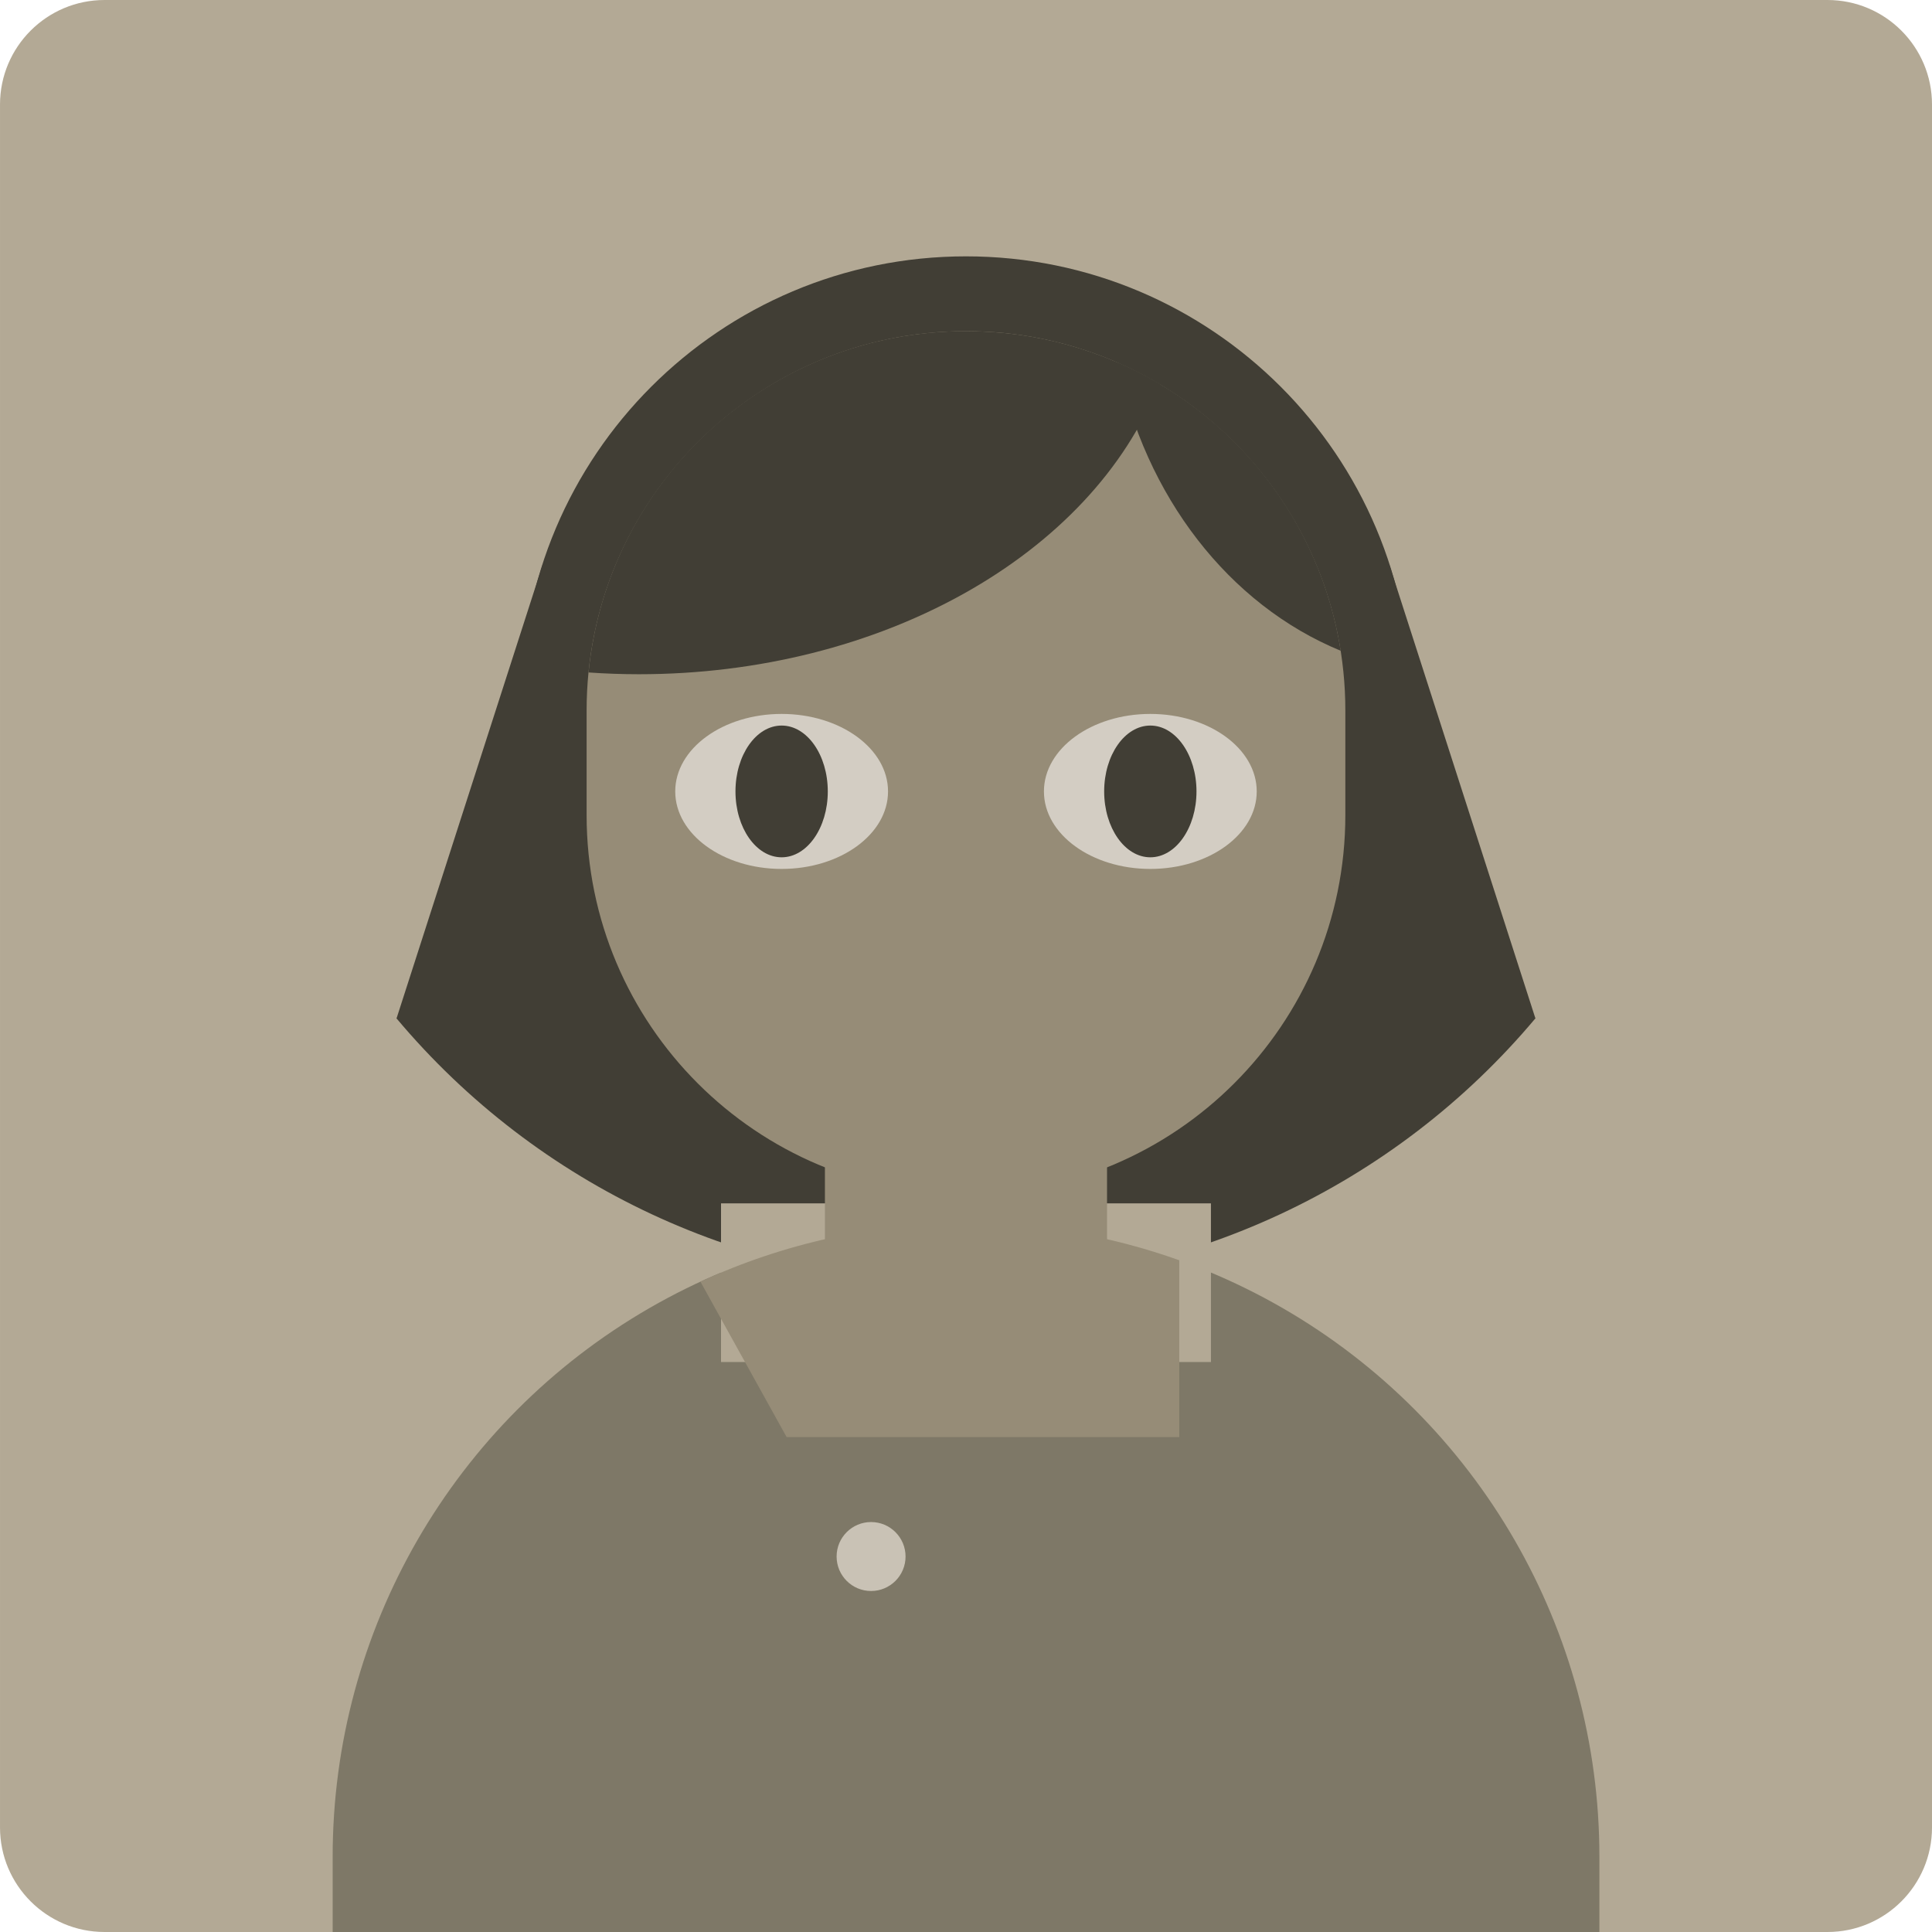
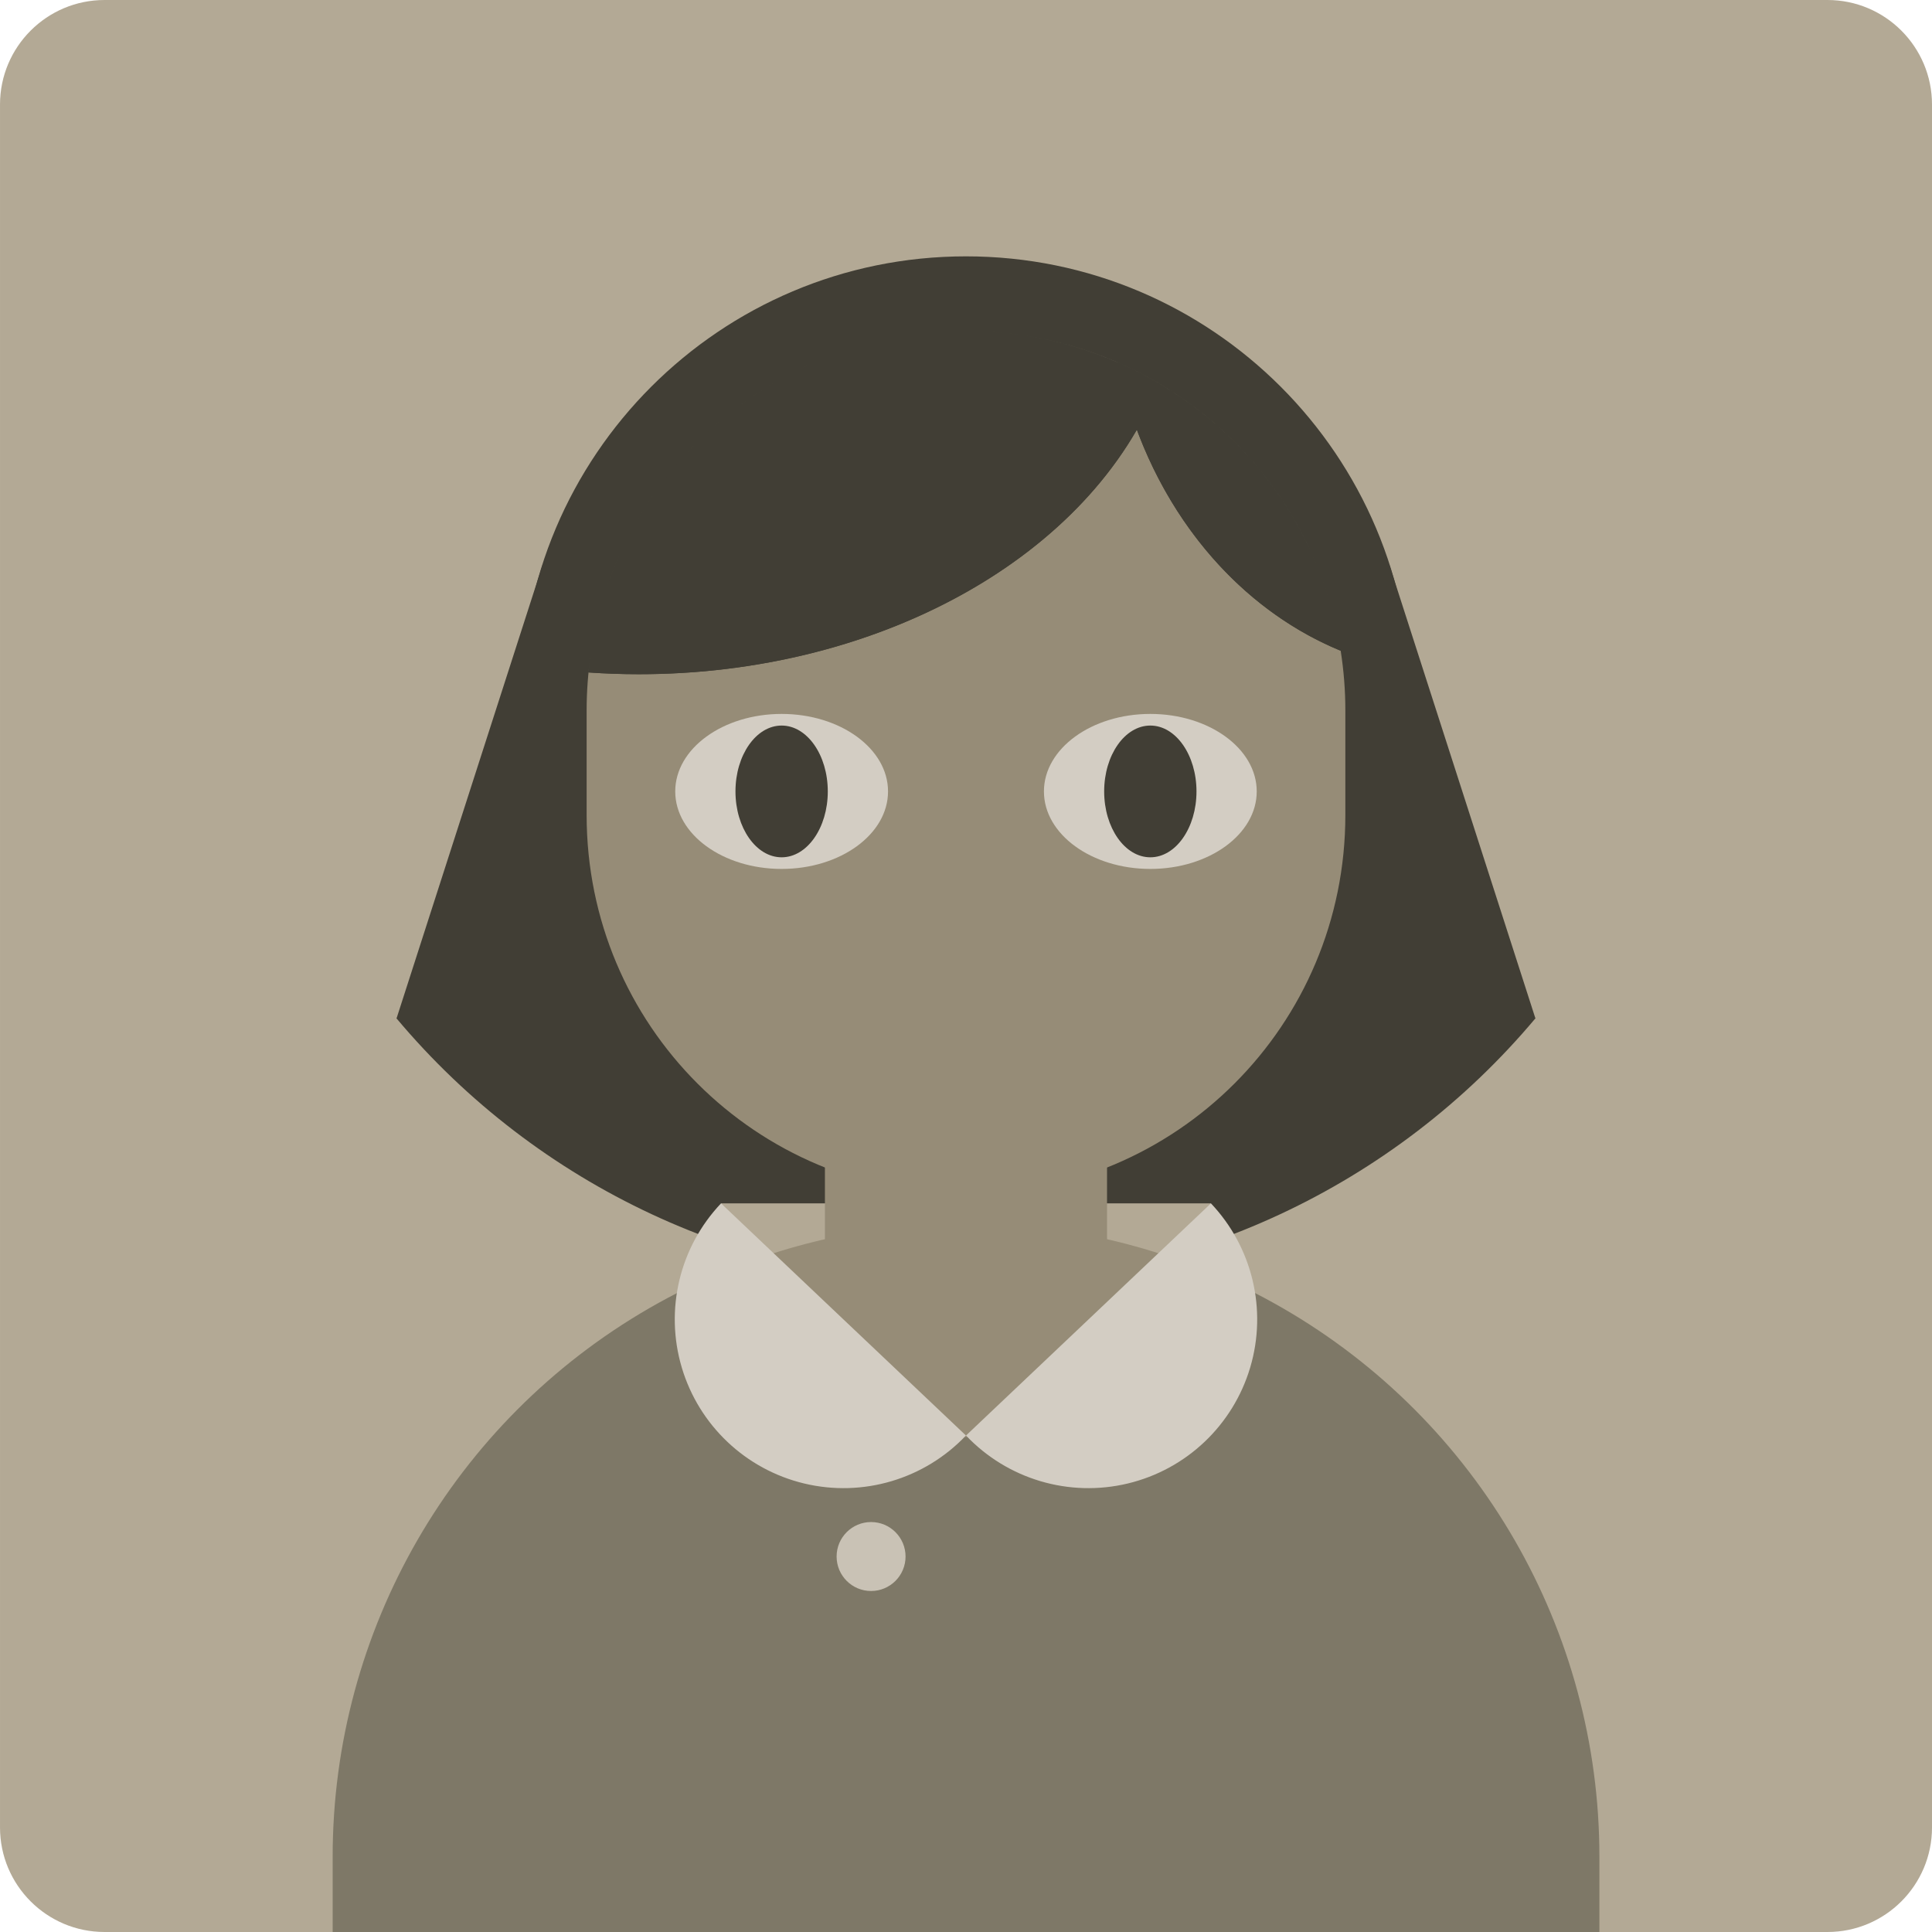
- <svg xmlns="http://www.w3.org/2000/svg" xmlns:ns1="http://www.openswatchbook.org/uri/2009/osb" xmlns:xlink="http://www.w3.org/1999/xlink" id="svg8" version="1.1" viewBox="0 0 37.042 37.042" height="1.458in" width="1.458in">
+ <svg xmlns="http://www.w3.org/2000/svg" xmlns:xlink="http://www.w3.org/1999/xlink" id="svg8" version="1.1" viewBox="0 0 37.042 37.042" height="1.458in" width="1.458in">
  <defs id="defs2">
    <linearGradient id="7" gradientTransform="matrix(0,0,0,0,-192.3187,38.64163)">
      <stop style="stop-color:#b3a995;stop-opacity:1;" offset="0" id="stop2624" />
    </linearGradient>
    <linearGradient id="6" gradientTransform="matrix(2.959833,0,0,4.648278,-971.1937,-788.492)">
      <stop style="stop-color:#a19a86;stop-opacity:1;" offset="0" id="stop2980" />
    </linearGradient>
    <linearGradient id="8" gradientTransform="matrix(0,0,0,0,20.9488,-188.2151)">
      <stop style="stop-color:#c9c2b5;stop-opacity:1;" offset="0" id="stop2972" />
    </linearGradient>
-     <linearGradient id="9" ns1:paint="solid" gradientTransform="matrix(0,0,0,0,220.5666,202.7201)">
+     <linearGradient id="9" gradientTransform="matrix(0,0,0,0,220.5666,202.7201)">
      <stop style="stop-color:#d3cdc3;stop-opacity:1;" offset="0" id="stop2966" />
    </linearGradient>
    <linearGradient id="4" gradientTransform="scale(1.336911,0.7479928)" x1="41.053" y1="37.348" x2="59.219" y2="37.348" gradientUnits="userSpaceOnUse">
      <stop style="stop-color:#7e7867;stop-opacity:1;" offset="0" id="stop2597" />
    </linearGradient>
    <linearGradient id="2" x1="-86.011" y1="-24.381" x2="-66.572" y2="-24.381" gradientUnits="userSpaceOnUse">
      <stop style="stop-color:#4f4b41;stop-opacity:1;" offset="0" id="stop3000" />
    </linearGradient>
    <linearGradient id="6-0" x1="-86.011" y1="-24.381" x2="-78.78" y2="-24.381" gradientUnits="userSpaceOnUse">
      <stop style="stop-color:#a19a86;stop-opacity:1;" offset="0" id="stop2980-3" />
    </linearGradient>
    <linearGradient id="2-4" gradientTransform="matrix(0,0,0,0,-123.6929,-377.7422)">
      <stop style="stop-color:#4f4b41;stop-opacity:1;" offset="0" id="stop3000-6" />
    </linearGradient>
    <linearGradient id="4-6" gradientTransform="matrix(0,0,0,0,-114.9655,-519.4565)">
      <stop style="stop-color:#7e7867;stop-opacity:1;" offset="0" id="stop2597-7" />
    </linearGradient>
    <linearGradient id="4-8" gradientTransform="matrix(1.336912,0,0,0.7479926,-20.14841,114.3486)" x1="104.709" y1="37.486" x2="122.875" y2="37.486" gradientUnits="userSpaceOnUse">
      <stop style="stop-color:#7e7867;stop-opacity:1;" offset="0" id="stop2597-8" />
    </linearGradient>
    <linearGradient id="7-8" x1="177.415" y1="4.945" x2="214.456" y2="4.945" gradientUnits="userSpaceOnUse" gradientTransform="translate(-36.49428,139.4933)">
      <stop style="stop-color:#b3a995;stop-opacity:1;" offset="0" id="stop2624-3" />
    </linearGradient>
    <linearGradient id="1" gradientTransform="matrix(0,0,0,0,138.2613,-799.2997)">
      <stop style="stop-color:#413e35;stop-opacity:1;" offset="0" id="stop3006" />
    </linearGradient>
    <linearGradient xlink:href="#7" id="linearGradient1329" gradientUnits="userSpaceOnUse" gradientTransform="translate(100.9506,132.0484)" x1="54.811" y1="32.815" x2="91.853" y2="32.815" />
    <linearGradient id="4-62" gradientTransform="matrix(1.336911,0,0,0.7479929,107.2023,99.03951)" x1="41.092" y1="94.596" x2="59.259" y2="94.596" gradientUnits="userSpaceOnUse">
      <stop style="stop-color:#7e7867;stop-opacity:1;" offset="0" id="stop2597-82" />
    </linearGradient>
    <linearGradient id="8-7" x1="64.6" y1="76.485" x2="65.922" y2="76.485" gradientUnits="userSpaceOnUse" gradientTransform="translate(107.2023,99.03951)">
      <stop style="stop-color:#c9c2b5;stop-opacity:1;" offset="0" id="stop2972-5" />
    </linearGradient>
    <linearGradient xlink:href="#7" id="linearGradient2988" gradientTransform="matrix(1.757167,0,0,0.5690978,107.2023,99.03951)" x1="35.503" y1="123.662" x2="40.848" y2="123.662" gradientUnits="userSpaceOnUse" />
  </defs>
  <g id="layer2" style="display:none" transform="translate(-155.7619,-146.343)">
    <rect y="0" x="0" height="279.4" width="215.9" id="rect848" style="opacity:1;vector-effect:none;fill:#fcfcfc;fill-opacity:1;stroke:none;stroke-width:1.624;stroke-linecap:butt;stroke-linejoin:miter;stroke-miterlimit:4;stroke-dasharray:none;stroke-dashoffset:0;stroke-opacity:1;paint-order:markers fill stroke" />
  </g>
  <g id="layer1" transform="translate(-155.7619,-146.343)">
    <rect ry="2.005" y="146.343" x="155.762" height="37.042" width="37.042" id="rect1313" style="opacity:1;vector-effect:none;fill:url(#linearGradient1329);fill-opacity:1;stroke:none;stroke-width:0.862;stroke-linecap:round;stroke-linejoin:bevel;stroke-miterlimit:4;stroke-dasharray:none;stroke-dashoffset:0;stroke-opacity:1;paint-order:normal" />
    <rect style="font-variation-settings:normal;opacity:1;vector-effect:none;fill:#413e35;fill-opacity:1;stroke:none;stroke-width:1.107;stroke-linecap:round;stroke-linejoin:bevel;stroke-miterlimit:4;stroke-dasharray:none;stroke-dashoffset:0;stroke-opacity:1;paint-order:normal;stop-color:#000000;stop-opacity:1" id="rect1335" width="17.067" height="19.419" x="165.749" y="151.258" ry="8.533" />
    <path style="fill:#413e35;fill-opacity:1;stroke-width:0.944;stroke-linecap:round;stroke-linejoin:bevel;stop-color:#000000" id="path1333" d="m 185.2,165.868 a 14.252,14.252 0 0 1 -10.918,5.091 14.252,14.252 0 0 1 -10.918,-5.091 l 10.918,-9.161 z" />
-     <rect style="font-variation-settings:normal;opacity:1;vector-effect:none;fill:#968c77;fill-opacity:1;stroke:none;stroke-width:0.944;stroke-linecap:round;stroke-linejoin:bevel;stroke-miterlimit:4;stroke-dasharray:none;stroke-dashoffset:0;stroke-opacity:1;paint-order:normal;stop-color:#000000;stop-opacity:1" id="rect1315" width="14.547" height="16.552" x="167.009" y="152.692" ry="7.273" />
+     <path id="rect1315" style="font-variation-settings:normal;opacity:1;vector-effect:none;fill:#968c77;fill-opacity:1;stroke:none;stroke-width:3.567;stroke-linecap:round;stroke-linejoin:bevel;stroke-miterlimit:4;stroke-dasharray:none;stroke-dashoffset:0;stroke-opacity:1;paint-order:normal;stop-color:#000000;stop-opacity:1" d="M 70 23.994 C 70.45 23.994 70.896 24.006 71.34 24.027 C 70.896 24.006 70.45 23.994 70 23.994 z M 70 23.994 C 69.609 23.994 69.221 24.005 68.834 24.021 C 69.221 24.005 69.609 23.994 70 23.994 z M 68.582 24.031 C 68.212 24.05 67.844 24.076 67.479 24.109 C 67.844 24.076 68.212 24.05 68.582 24.031 z M 71.602 24.043 C 72.026 24.067 72.448 24.099 72.867 24.143 C 72.448 24.1 72.026 24.067 71.602 24.043 z M 67.271 24.129 C 66.897 24.165 66.526 24.21 66.156 24.262 C 66.526 24.21 66.897 24.165 67.271 24.129 z M 72.953 24.152 C 73.41 24.201 73.863 24.259 74.312 24.33 C 73.863 24.26 73.41 24.201 72.953 24.152 z M 74.312 24.33 C 76.653 24.698 78.893 25.36 80.996 26.275 A 25.322 29.249 0 0 1 80.996 26.271 C 81.068 26.303 81.138 26.336 81.209 26.367 C 81.325 26.419 81.441 26.47 81.557 26.523 C 81.577 26.533 81.598 26.543 81.619 26.553 C 81.673 26.578 81.727 26.603 81.781 26.629 C 81.803 26.639 81.824 26.65 81.846 26.66 C 81.941 26.705 82.035 26.751 82.129 26.797 C 82.142 26.804 82.156 26.81 82.17 26.816 C 82.255 26.858 82.339 26.901 82.424 26.943 C 82.467 26.965 82.511 26.988 82.555 27.01 C 82.644 27.056 82.734 27.102 82.822 27.148 C 82.954 27.218 83.084 27.288 83.215 27.359 C 83.346 27.431 83.476 27.505 83.605 27.578 C 83.735 27.652 83.864 27.725 83.992 27.801 C 88.742 30.604 92.567 34.793 94.916 39.822 C 91.124 31.7 83.484 25.764 74.312 24.33 z M 65.98 24.285 C 65.616 24.338 65.254 24.4 64.895 24.467 C 65.254 24.4 65.616 24.338 65.98 24.285 z M 64.676 24.508 C 64.333 24.575 63.992 24.647 63.654 24.727 C 63.993 24.647 64.333 24.575 64.676 24.508 z M 63.371 24.795 C 63.034 24.878 62.699 24.967 62.367 25.062 C 62.699 24.967 63.034 24.878 63.371 24.795 z M 62.154 25.125 C 61.822 25.223 61.491 25.325 61.164 25.436 C 61.491 25.325 61.822 25.223 62.154 25.125 z M 60.898 25.529 C 60.596 25.635 60.296 25.744 59.998 25.859 C 60.295 25.744 60.596 25.635 60.898 25.529 z M 59.783 25.943 C 59.43 26.084 59.08 26.232 58.734 26.387 C 59.08 26.232 59.43 26.084 59.783 25.943 z M 58.727 26.389 C 58.377 26.545 58.031 26.71 57.689 26.881 C 58.031 26.71 58.376 26.545 58.727 26.389 z M 57.537 26.959 C 57.197 27.131 56.861 27.31 56.529 27.496 C 56.861 27.31 57.197 27.131 57.537 26.959 z M 56.471 27.529 C 56.155 27.707 55.845 27.892 55.537 28.082 C 55.844 27.892 56.156 27.707 56.471 27.529 z M 55.33 28.211 C 55.026 28.403 54.726 28.6 54.43 28.803 C 54.726 28.599 55.026 28.403 55.33 28.211 z M 54.342 28.863 C 54.031 29.078 53.723 29.3 53.422 29.527 C 53.723 29.3 54.031 29.079 54.342 28.863 z M 53.318 29.607 C 53.028 29.829 52.742 30.055 52.461 30.287 C 52.742 30.055 53.028 29.829 53.318 29.607 z M 52.307 30.416 C 52.033 30.646 51.763 30.879 51.498 31.119 C 51.762 30.879 52.033 30.646 52.307 30.416 z M 82.377 31.129 A 39.264 29.249 0 0 1 46.299 48.855 A 39.264 29.249 0 0 1 42.648 48.729 C 42.691 48.293 42.744 47.86 42.807 47.432 C 42.613 48.754 42.51 50.107 42.51 51.484 L 42.51 59.062 C 42.51 74.292 54.771 86.553 70 86.553 C 85.229 86.553 97.49 74.292 97.49 59.062 L 97.49 51.484 C 97.49 50.011 97.373 48.567 97.152 47.158 A 25.322 29.249 0 0 1 82.377 31.129 z M 97.152 47.158 C 97.072 46.643 96.978 46.134 96.869 45.629 C 96.978 46.133 97.072 46.644 97.152 47.158 z M 42.807 47.432 C 42.995 46.145 43.272 44.889 43.631 43.668 C 43.272 44.889 42.995 46.145 42.807 47.432 z M 43.631 43.668 C 43.751 43.261 43.88 42.858 44.018 42.459 C 43.88 42.858 43.751 43.261 43.631 43.668 z M 44.018 42.459 C 44.293 41.661 44.605 40.879 44.949 40.117 C 44.604 40.88 44.293 41.661 44.018 42.459 z M 44.949 40.117 C 45.29 39.364 45.664 38.629 46.068 37.914 C 45.664 38.629 45.29 39.364 44.949 40.117 z M 51.455 31.158 C 51.168 31.42 50.889 31.689 50.613 31.963 C 50.889 31.689 51.168 31.42 51.455 31.158 z M 50.545 32.029 C 50.266 32.308 49.993 32.594 49.727 32.885 C 49.993 32.594 50.266 32.309 50.545 32.029 z M 49.727 32.885 C 49.448 33.189 49.175 33.5 48.91 33.816 C 49.175 33.5 49.448 33.189 49.727 32.885 z M 48.91 33.816 C 48.645 34.133 48.387 34.455 48.137 34.783 C 48.387 34.455 48.645 34.133 48.91 33.816 z M 48.137 34.783 C 47.887 35.11 47.645 35.441 47.41 35.779 C 47.645 35.441 47.887 35.11 48.137 34.783 z M 47.4 35.793 C 47.171 36.124 46.95 36.46 46.734 36.801 C 46.949 36.46 47.171 36.124 47.4 35.793 z M 46.705 36.848 C 46.493 37.185 46.287 37.528 46.09 37.875 C 46.287 37.527 46.493 37.185 46.705 36.848 z M 94.922 39.836 C 95.134 40.291 95.334 40.753 95.521 41.221 C 95.334 40.752 95.134 40.291 94.922 39.836 z M 95.521 41.221 C 95.899 42.162 96.225 43.13 96.498 44.121 C 96.225 43.131 95.899 42.162 95.521 41.221 z M 96.498 44.121 C 96.634 44.614 96.756 45.113 96.865 45.617 C 96.756 45.113 96.634 44.614 96.498 44.121 z " transform="matrix(0.2645833,0,0,0.2645833,155.7619,146.343)" />
    <path id="path1317" style="font-variation-settings:normal;opacity:1;vector-effect:none;fill:url(#4-62);fill-opacity:1;stroke:none;stroke-width:0.944;stroke-linecap:round;stroke-linejoin:bevel;stroke-miterlimit:4;stroke-dasharray:none;stroke-dashoffset:0;stroke-opacity:1;paint-order:normal;stop-color:#000000;stop-opacity:1" d="m 174.311,169.797 a 12.143,12.143 0 0 0 -6.1,1.627 12.143,12.143 0 0 0 -6.071,10.517 v 1.445 h 24.287 v -1.445 a 12.143,12.143 0 0 0 -6.071,-10.517 12.143,12.143 0 0 0 -6.044,-1.627 z" />
    <rect style="fill:url(#linearGradient2988);stroke:none;stroke-width:0;stroke-linecap:round;stroke-linejoin:miter;stroke-miterlimit:4;stroke-dasharray:none;stop-color:#000000" id="rect1220" width="9.393" height="3.042" x="169.586" y="169.415" />
    <path id="path1230" style="font-variation-settings:normal;opacity:1;vector-effect:none;fill:#968c77;fill-opacity:1;stroke:none;stroke-width:0.944;stroke-linecap:round;stroke-linejoin:bevel;stroke-miterlimit:4;stroke-dasharray:none;stroke-dashoffset:0;stroke-opacity:1;paint-order:normal;stop-color:#000000;stop-opacity:1" d="m 174.311,169.797 c -1.768,-0.004 -3.515,0.378 -5.12,1.119 l 1.653,2.98 h 7.528 v -3.39 c -1.304,-0.466 -2.677,-0.706 -4.062,-0.71 z" />
    <rect style="font-variation-settings:normal;opacity:1;vector-effect:none;fill:#968c77;fill-opacity:1;stroke:none;stroke-width:0.944;stroke-linecap:round;stroke-linejoin:bevel;stroke-miterlimit:4;stroke-dasharray:none;stroke-dashoffset:0;stroke-opacity:1;paint-order:normal;stop-color:#000000;stop-opacity:1" id="rect1319" width="5.409" height="7.765" x="171.578" y="165.127" ry="2.704" />
    <ellipse style="font-variation-settings:normal;vector-effect:none;fill:#d3cdc3;fill-opacity:1;stroke:none;stroke-width:1.027;stroke-linecap:round;stroke-linejoin:bevel;stroke-miterlimit:4;stroke-dasharray:none;stroke-dashoffset:0;stroke-opacity:1;paint-order:normal;stop-color:#000000" id="ellipse1321" cx="170.748" cy="161.517" rx="2.04" ry="1.486" />
    <ellipse style="font-variation-settings:normal;vector-effect:none;fill:#413e35;fill-opacity:1;stroke:none;stroke-width:1.176;stroke-linecap:round;stroke-linejoin:bevel;stroke-miterlimit:4;stroke-dasharray:none;stroke-dashoffset:0;stroke-opacity:1;paint-order:normal;stop-color:#000000" id="ellipse1323" cx="170.748" cy="161.517" rx="0.885" ry="1.263" />
    <ellipse style="font-variation-settings:normal;vector-effect:none;fill:#d3cdc3;fill-opacity:1;stroke:none;stroke-width:1.027;stroke-linecap:round;stroke-linejoin:bevel;stroke-miterlimit:4;stroke-dasharray:none;stroke-dashoffset:0;stroke-opacity:1;paint-order:normal;stop-color:#000000" id="ellipse1325" cx="177.817" cy="161.517" rx="2.04" ry="1.486" />
    <ellipse style="font-variation-settings:normal;vector-effect:none;fill:#413e35;fill-opacity:1;stroke:none;stroke-width:1.176;stroke-linecap:round;stroke-linejoin:bevel;stroke-miterlimit:4;stroke-dasharray:none;stroke-dashoffset:0;stroke-opacity:1;paint-order:normal;stop-color:#000000" id="ellipse1327" cx="177.817" cy="161.517" rx="0.885" ry="1.263" />
    <path style="fill:#413e35;fill-opacity:1;stroke-width:0.944;stroke-linecap:round;stroke-linejoin:bevel;stop-color:#000000" d="m 163.365,165.868 2.802,-8.703 1.158,10.44 z" id="path1143" />
    <path style="fill:#413e35;fill-opacity:1;stroke-width:0.944;stroke-linecap:round;stroke-linejoin:bevel;stop-color:#000000" d="m 185.2,165.868 -2.802,-8.703 -1.158,10.44 z" id="path1145" />
    <path id="path1147" style="fill:#413e35;fill-opacity:1;stroke-width:1.022;stroke-linecap:round;stroke-linejoin:bevel;stop-color:#000000" d="m 174.283,152.692 c -3.783,0 -6.873,2.86 -7.237,6.544 a 10.388,7.739 0 0 0 0.966,0.034 10.388,7.739 0 0 0 9.973,-5.571 c -1.083,-0.639 -2.348,-1.007 -3.702,-1.007 z" />
    <path id="ellipse1149" style="fill:#413e35;fill-opacity:1;stroke-width:0.821;stroke-linecap:round;stroke-linejoin:bevel;stop-color:#000000" d="m 177.192,153.294 a 6.7,7.739 0 0 0 4.275,5.526 c -0.391,-2.491 -2.037,-4.554 -4.275,-5.526 z" />
-     <path id="path1216" style="fill:url(#9);stroke:none;stroke-width:0;stroke-linecap:round;stroke-linejoin:miter;stroke-miterlimit:4;stroke-dasharray:none;stop-color:#000000" d="m 178.979,169.415 a 3.235,3.235 0 0 1 0.753,3.146 3.235,3.235 0 0 1 -2.348,2.225 3.235,3.235 0 0 1 -3.101,-0.92 l 2.348,-2.225 z" />
-     <path id="path1218" style="fill:url(#9);stroke:none;stroke-width:0;stroke-linecap:round;stroke-linejoin:miter;stroke-miterlimit:4;stroke-dasharray:none;stop-color:#000000" d="m 169.586,169.415 a 3.235,3.235 0 0 0 -0.753,3.146 3.235,3.235 0 0 0 2.348,2.225 3.235,3.235 0 0 0 3.101,-0.92 l -2.348,-2.225 z" />
+     <path id="path1216" style="fill:#d3cdc3;stroke:none;stroke-width:0;stroke-linecap:round;stroke-linejoin:miter;stroke-miterlimit:4;stroke-dasharray:none;stop-color:#000000;fill-opacity:1" d="m 178.979,169.415 a 3.235,3.235 0 0 1 0.753,3.146 3.235,3.235 0 0 1 -2.348,2.225 3.235,3.235 0 0 1 -3.101,-0.92 l 2.348,-2.225 z" />
+     <path id="path1218" style="fill:#d3cdc3;stroke:none;stroke-width:0;stroke-linecap:round;stroke-linejoin:miter;stroke-miterlimit:4;stroke-dasharray:none;stop-color:#000000;fill-opacity:1" d="m 169.586,169.415 a 3.235,3.235 0 0 0 -0.753,3.146 3.235,3.235 0 0 0 2.348,2.225 3.235,3.235 0 0 0 3.101,-0.92 l -2.348,-2.225 z" />
    <circle style="fill:url(#8-7);stroke:none;stroke-width:0;stroke-linecap:round;stroke-linejoin:miter;stroke-miterlimit:4;stroke-dasharray:none;stop-color:#000000" id="path1236" cx="172.463" cy="176.186" r="0.661" />
  </g>
</svg>
